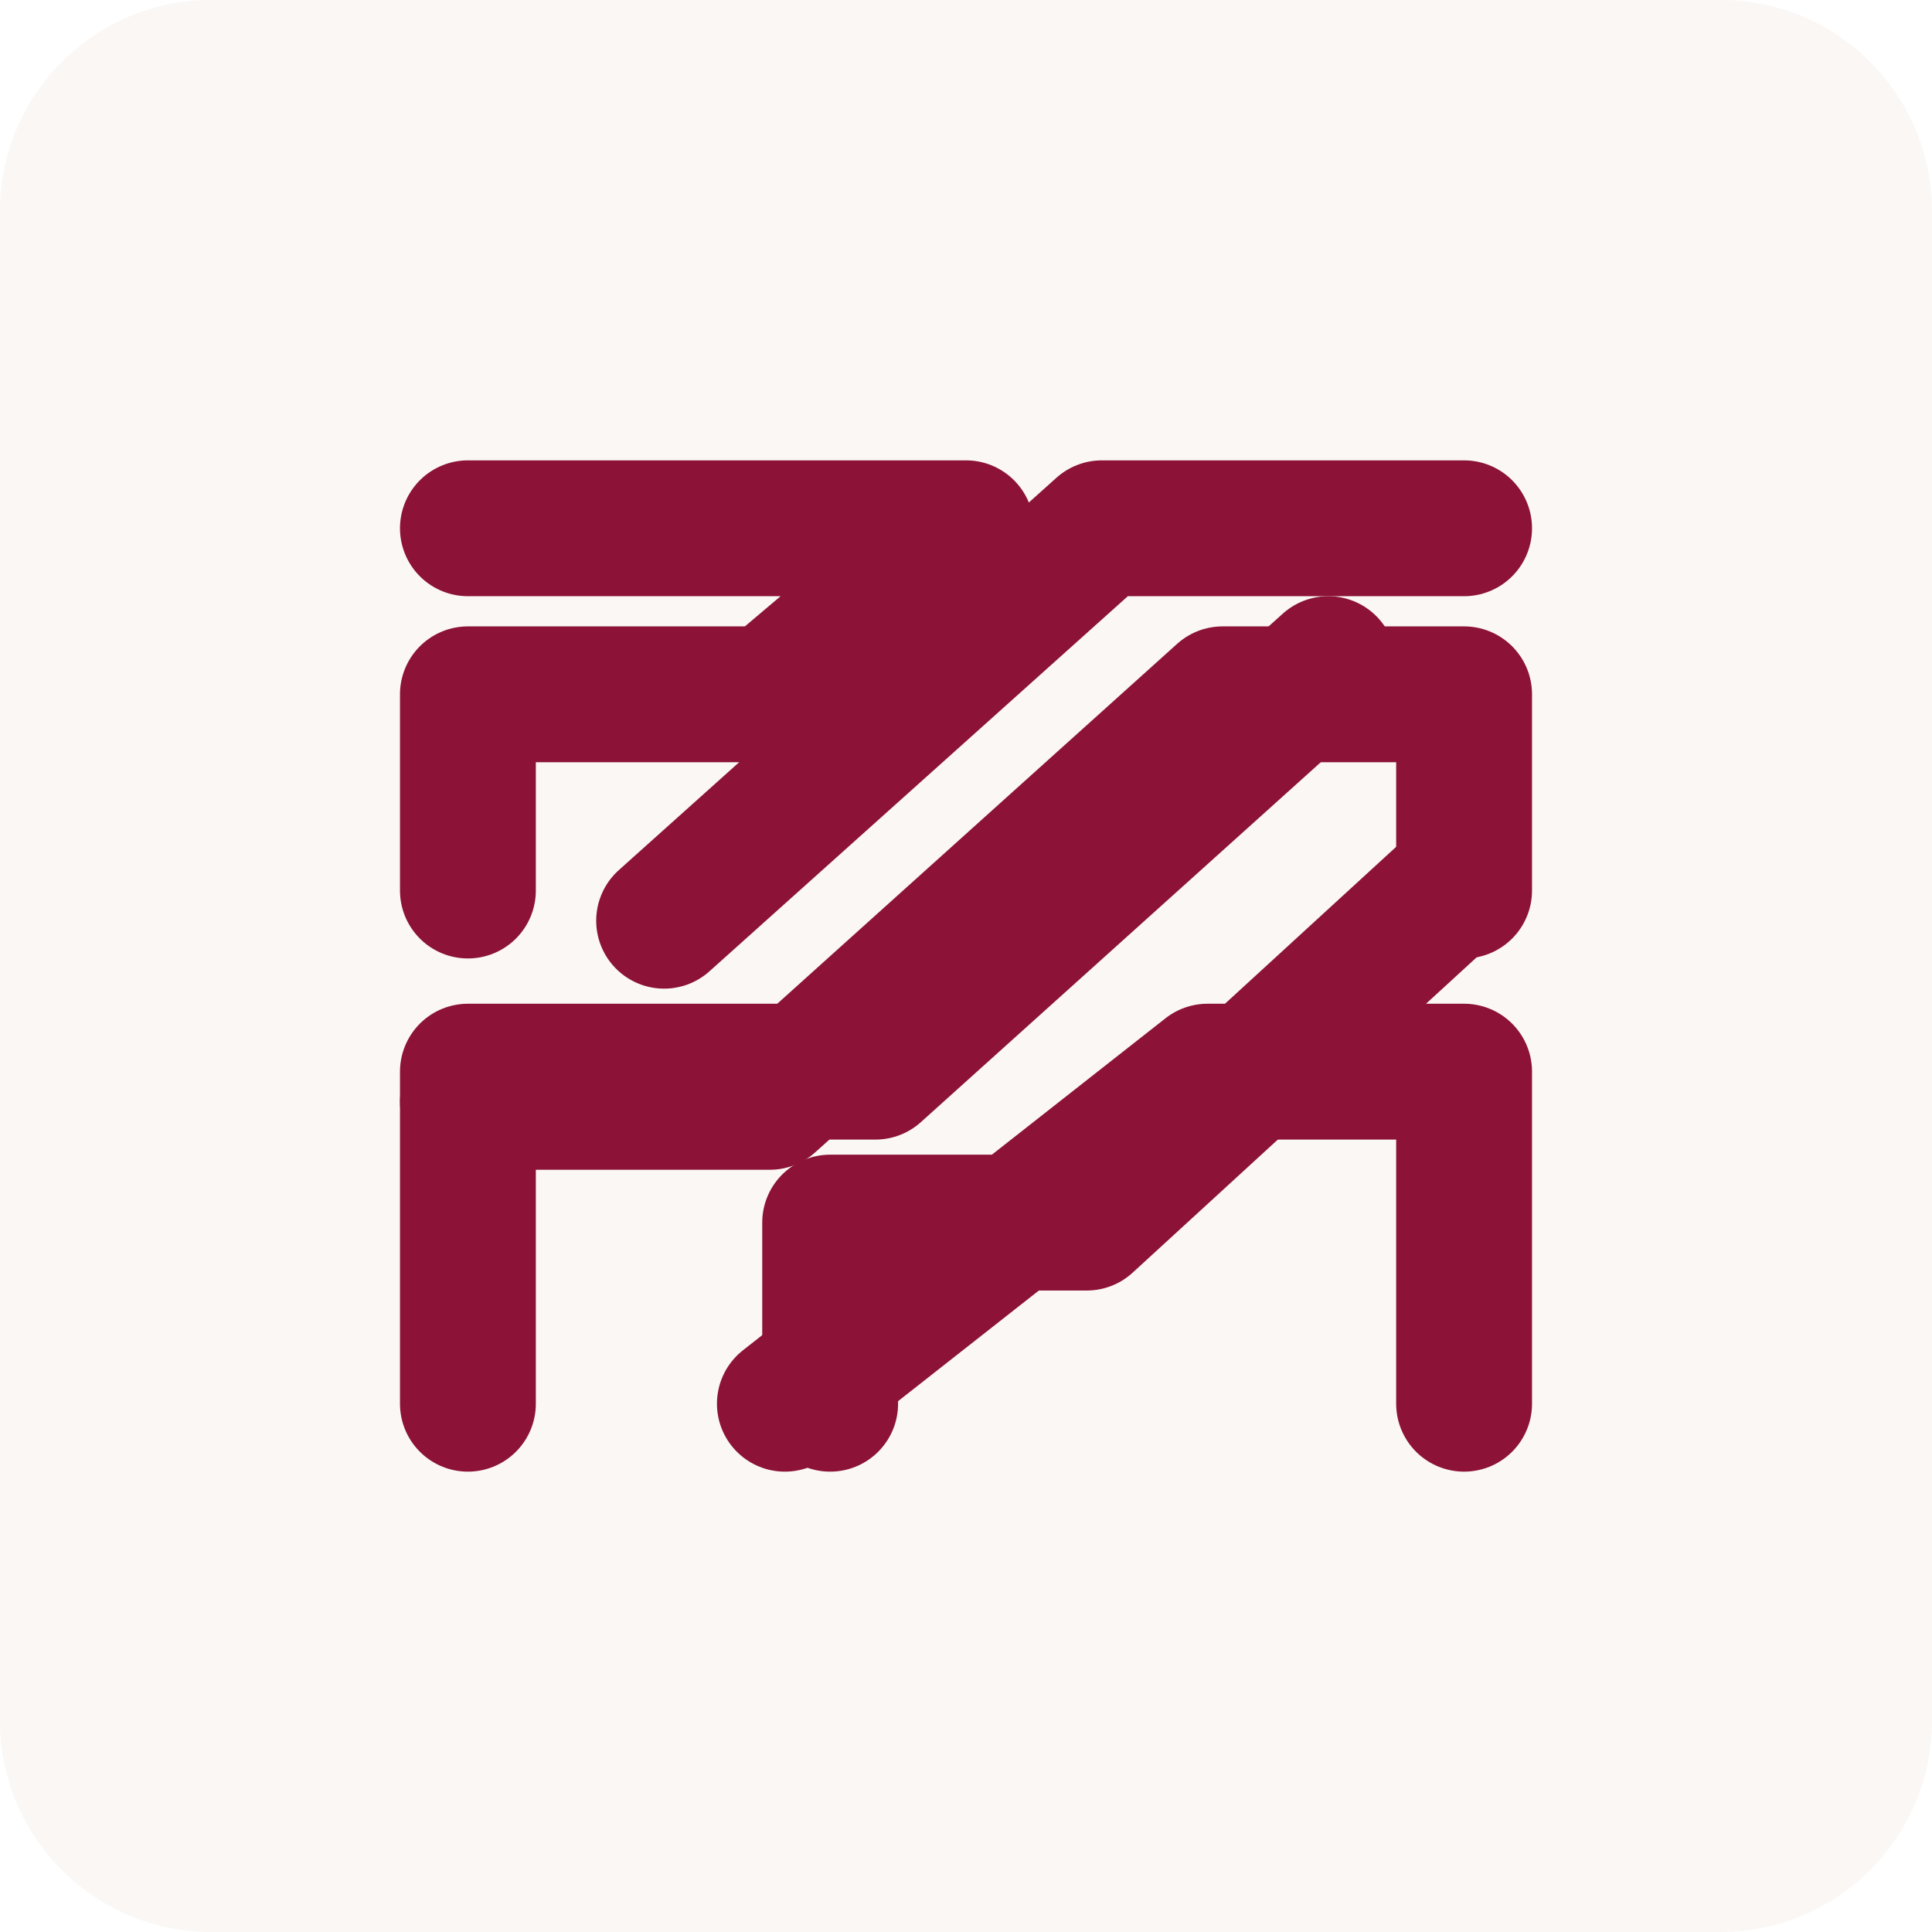
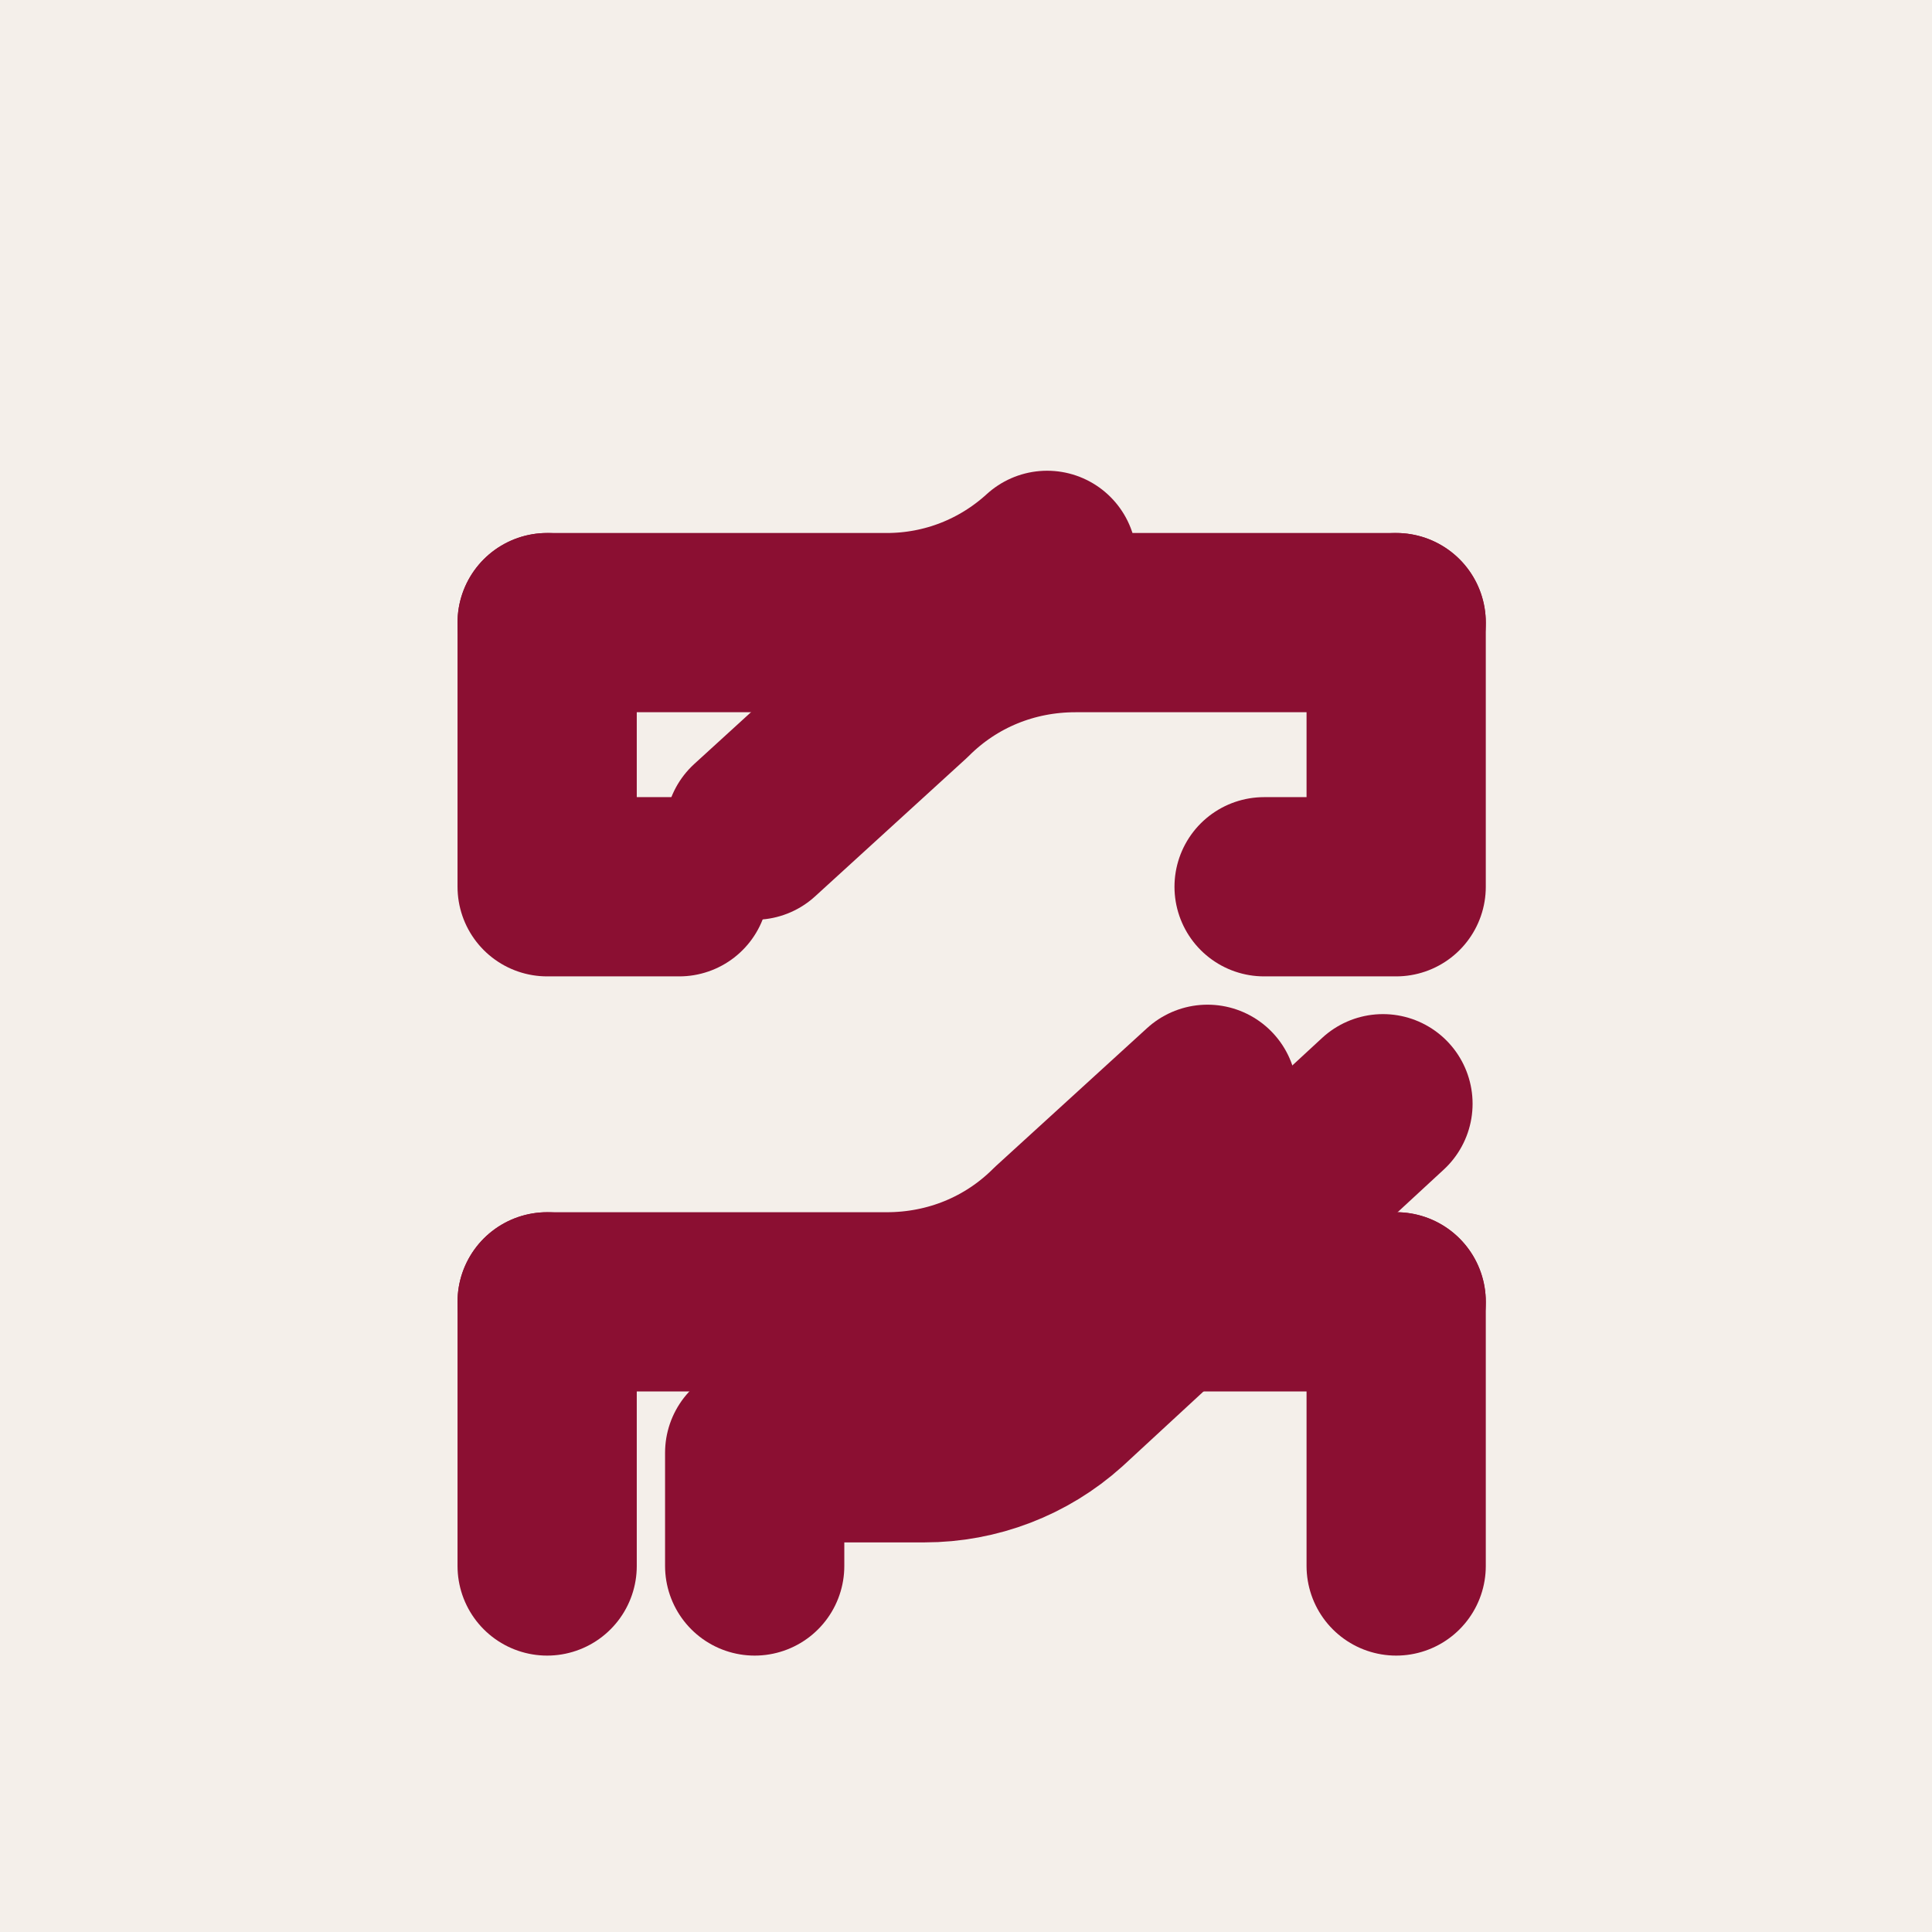
- <svg xmlns="http://www.w3.org/2000/svg" viewBox="0 0 256 256" role="img" aria-labelledby="title desc">
-   <rect width="256" height="256" rx="28" fill="#faf7f5" />
-   <g fill="none" stroke="#8c1237" stroke-width="18" stroke-linecap="round" stroke-linejoin="round">
-     <path d="M62 70h66l-26 22h-40v26" />
-     <path d="M194 70h-48l-58 52" />
-     <path d="M194 118V92h-32l-60 54H62" />
-     <path d="M62 186v-44h54l60-54" />
-     <path d="M194 186v-44h-34l-56 44" />
-     <path d="M110 186v-24h34l48-44" />
+ <svg xmlns="http://www.w3.org/2000/svg" viewBox="0 0 1024 1024" role="img" aria-labelledby="title desc">
+   <rect width="1024" height="1024" fill="#f4efea" />
+   <g fill="none" stroke="#8b0f32" stroke-width="95" stroke-linecap="round" stroke-linejoin="round">
+     <path d="M290 330h180c32 0 62-12 85-33l0 0" />
+     <path d="M290 330v140h70" />
+     <path d="M740 330h-170c-34 0-66 13-90 37L400 440" />
+     <path d="M740 330v140h-70" />
+     <path d="M290 690h180c34 0 66-13 90-37l80-73" />
+     <path d="M290 690v140" />
+     <path d="M740 690h-170c-32 0-62 12-85 33l0 0" />
+     <path d="M740 690v140" />
+     <path d="M400 830v-60h90c27 0 53-10 73-28l170-157" />
  </g>
</svg>
